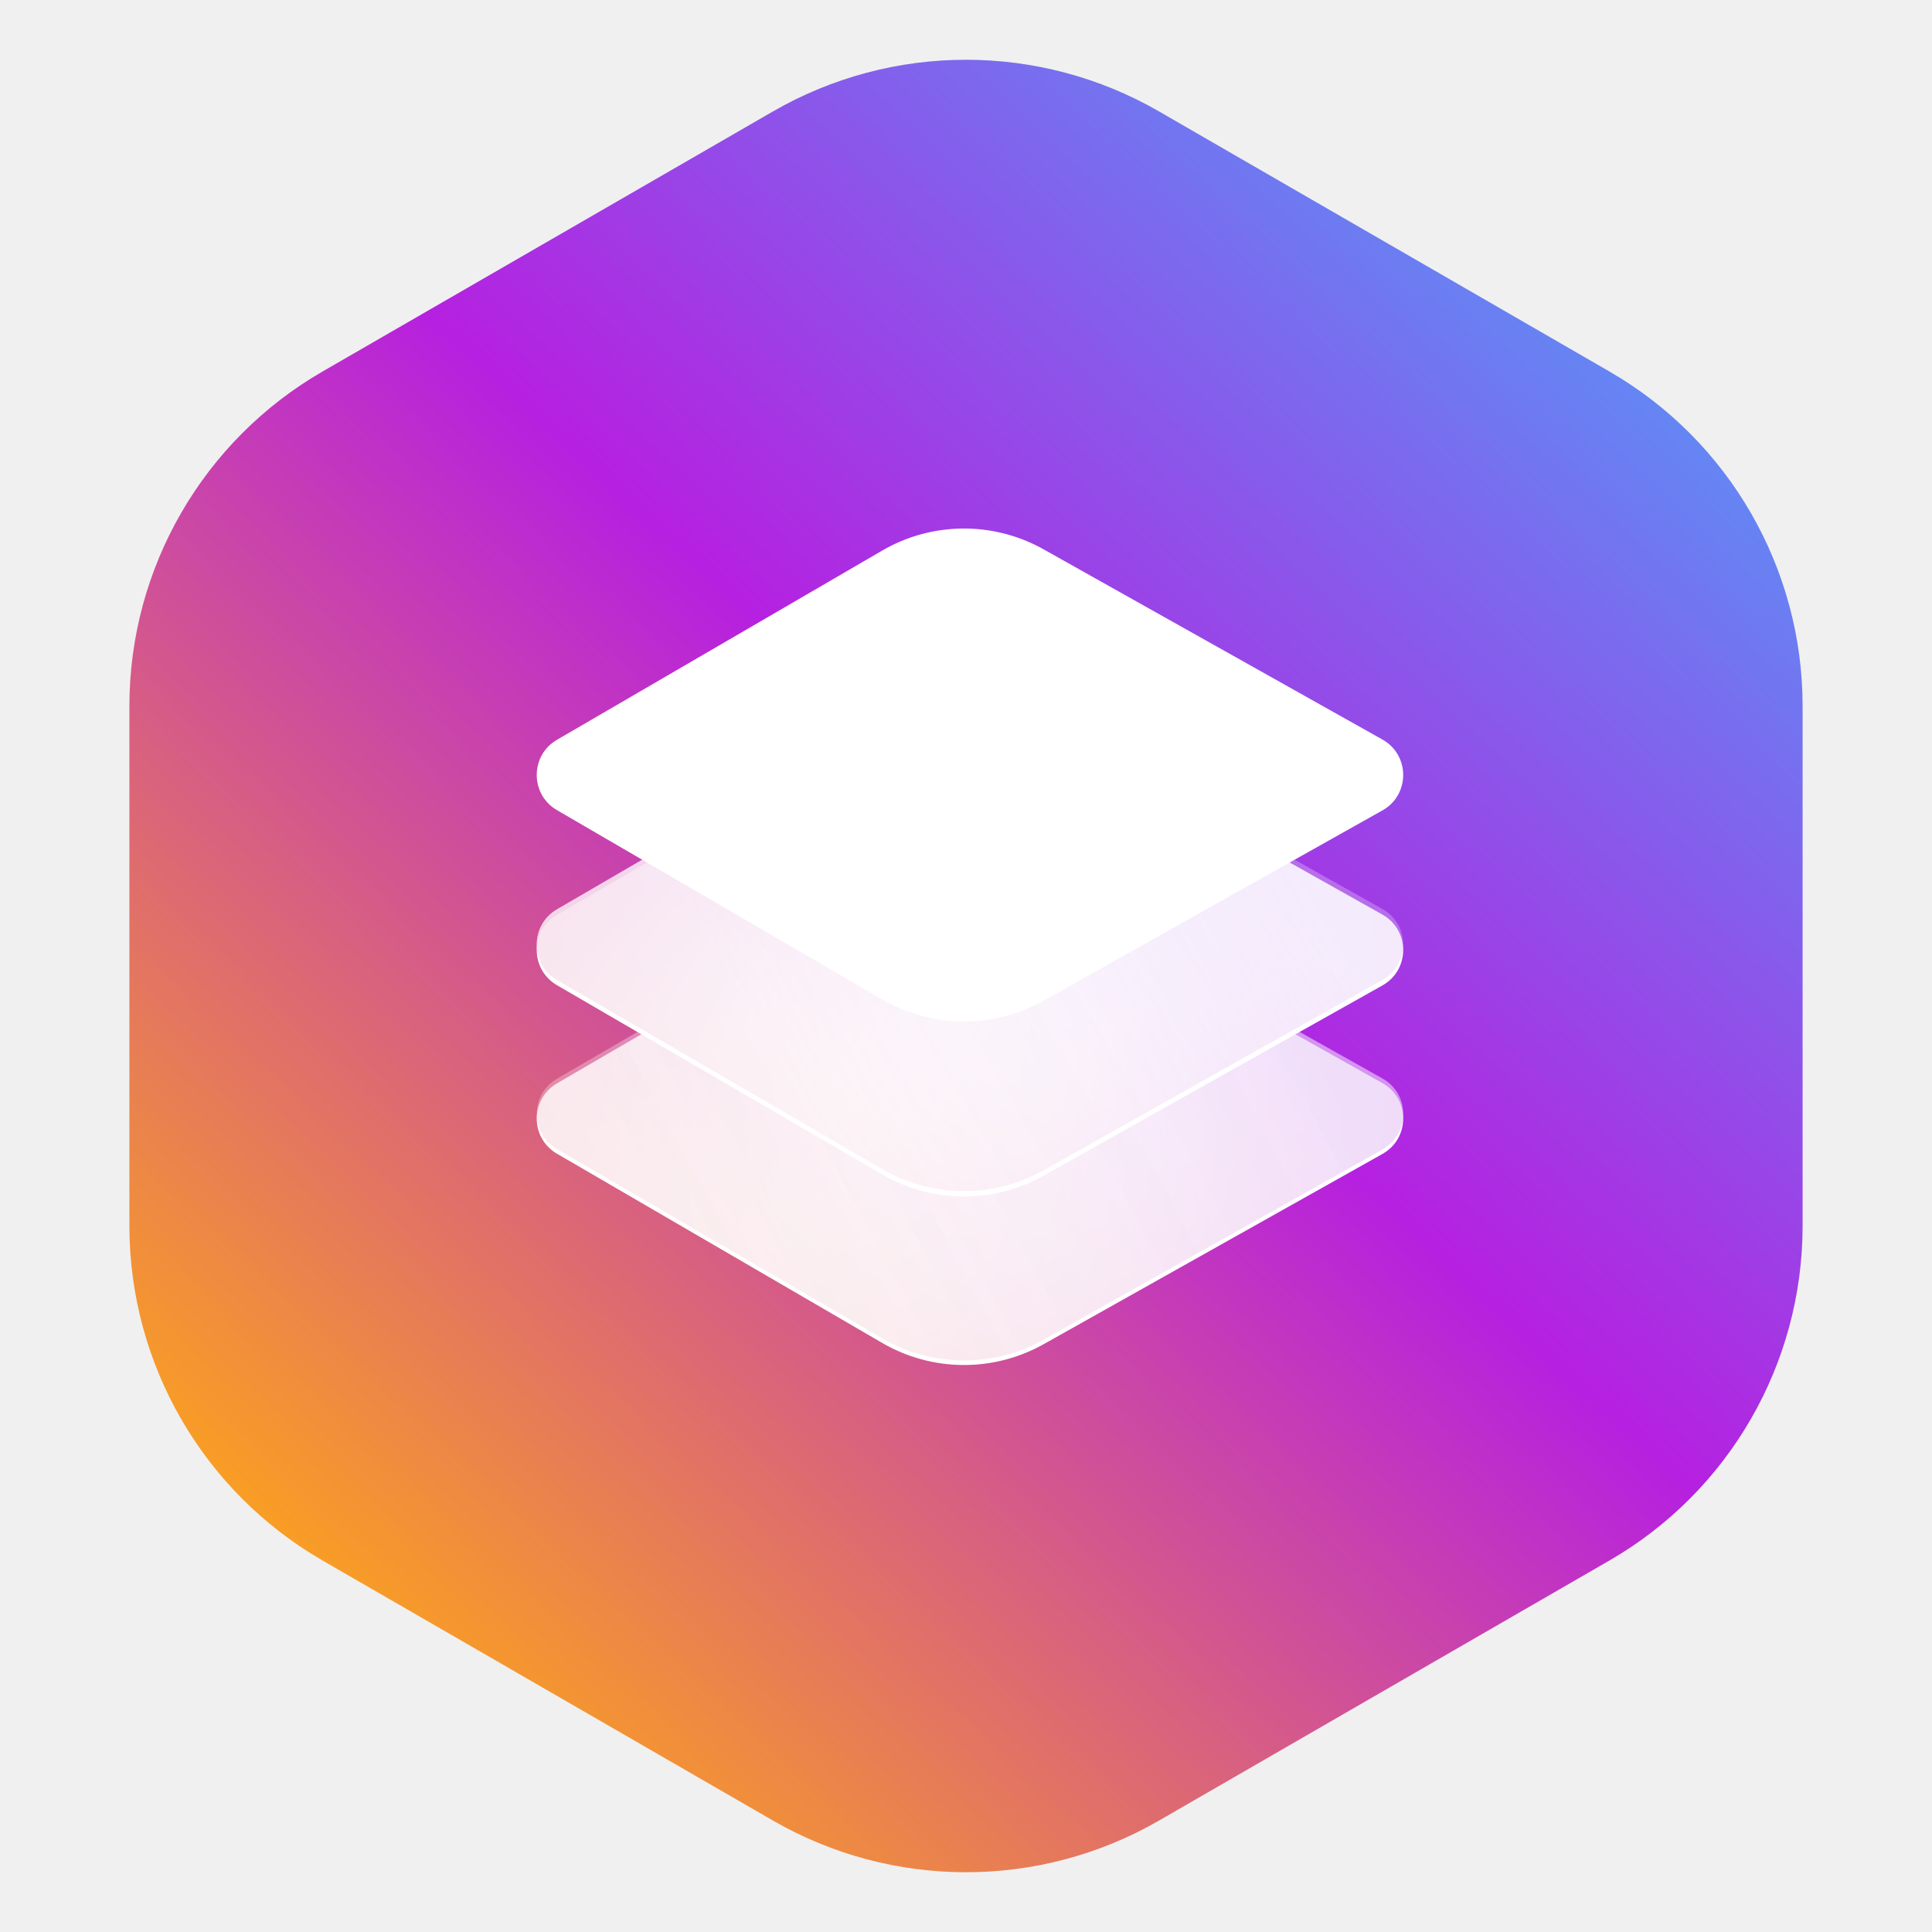
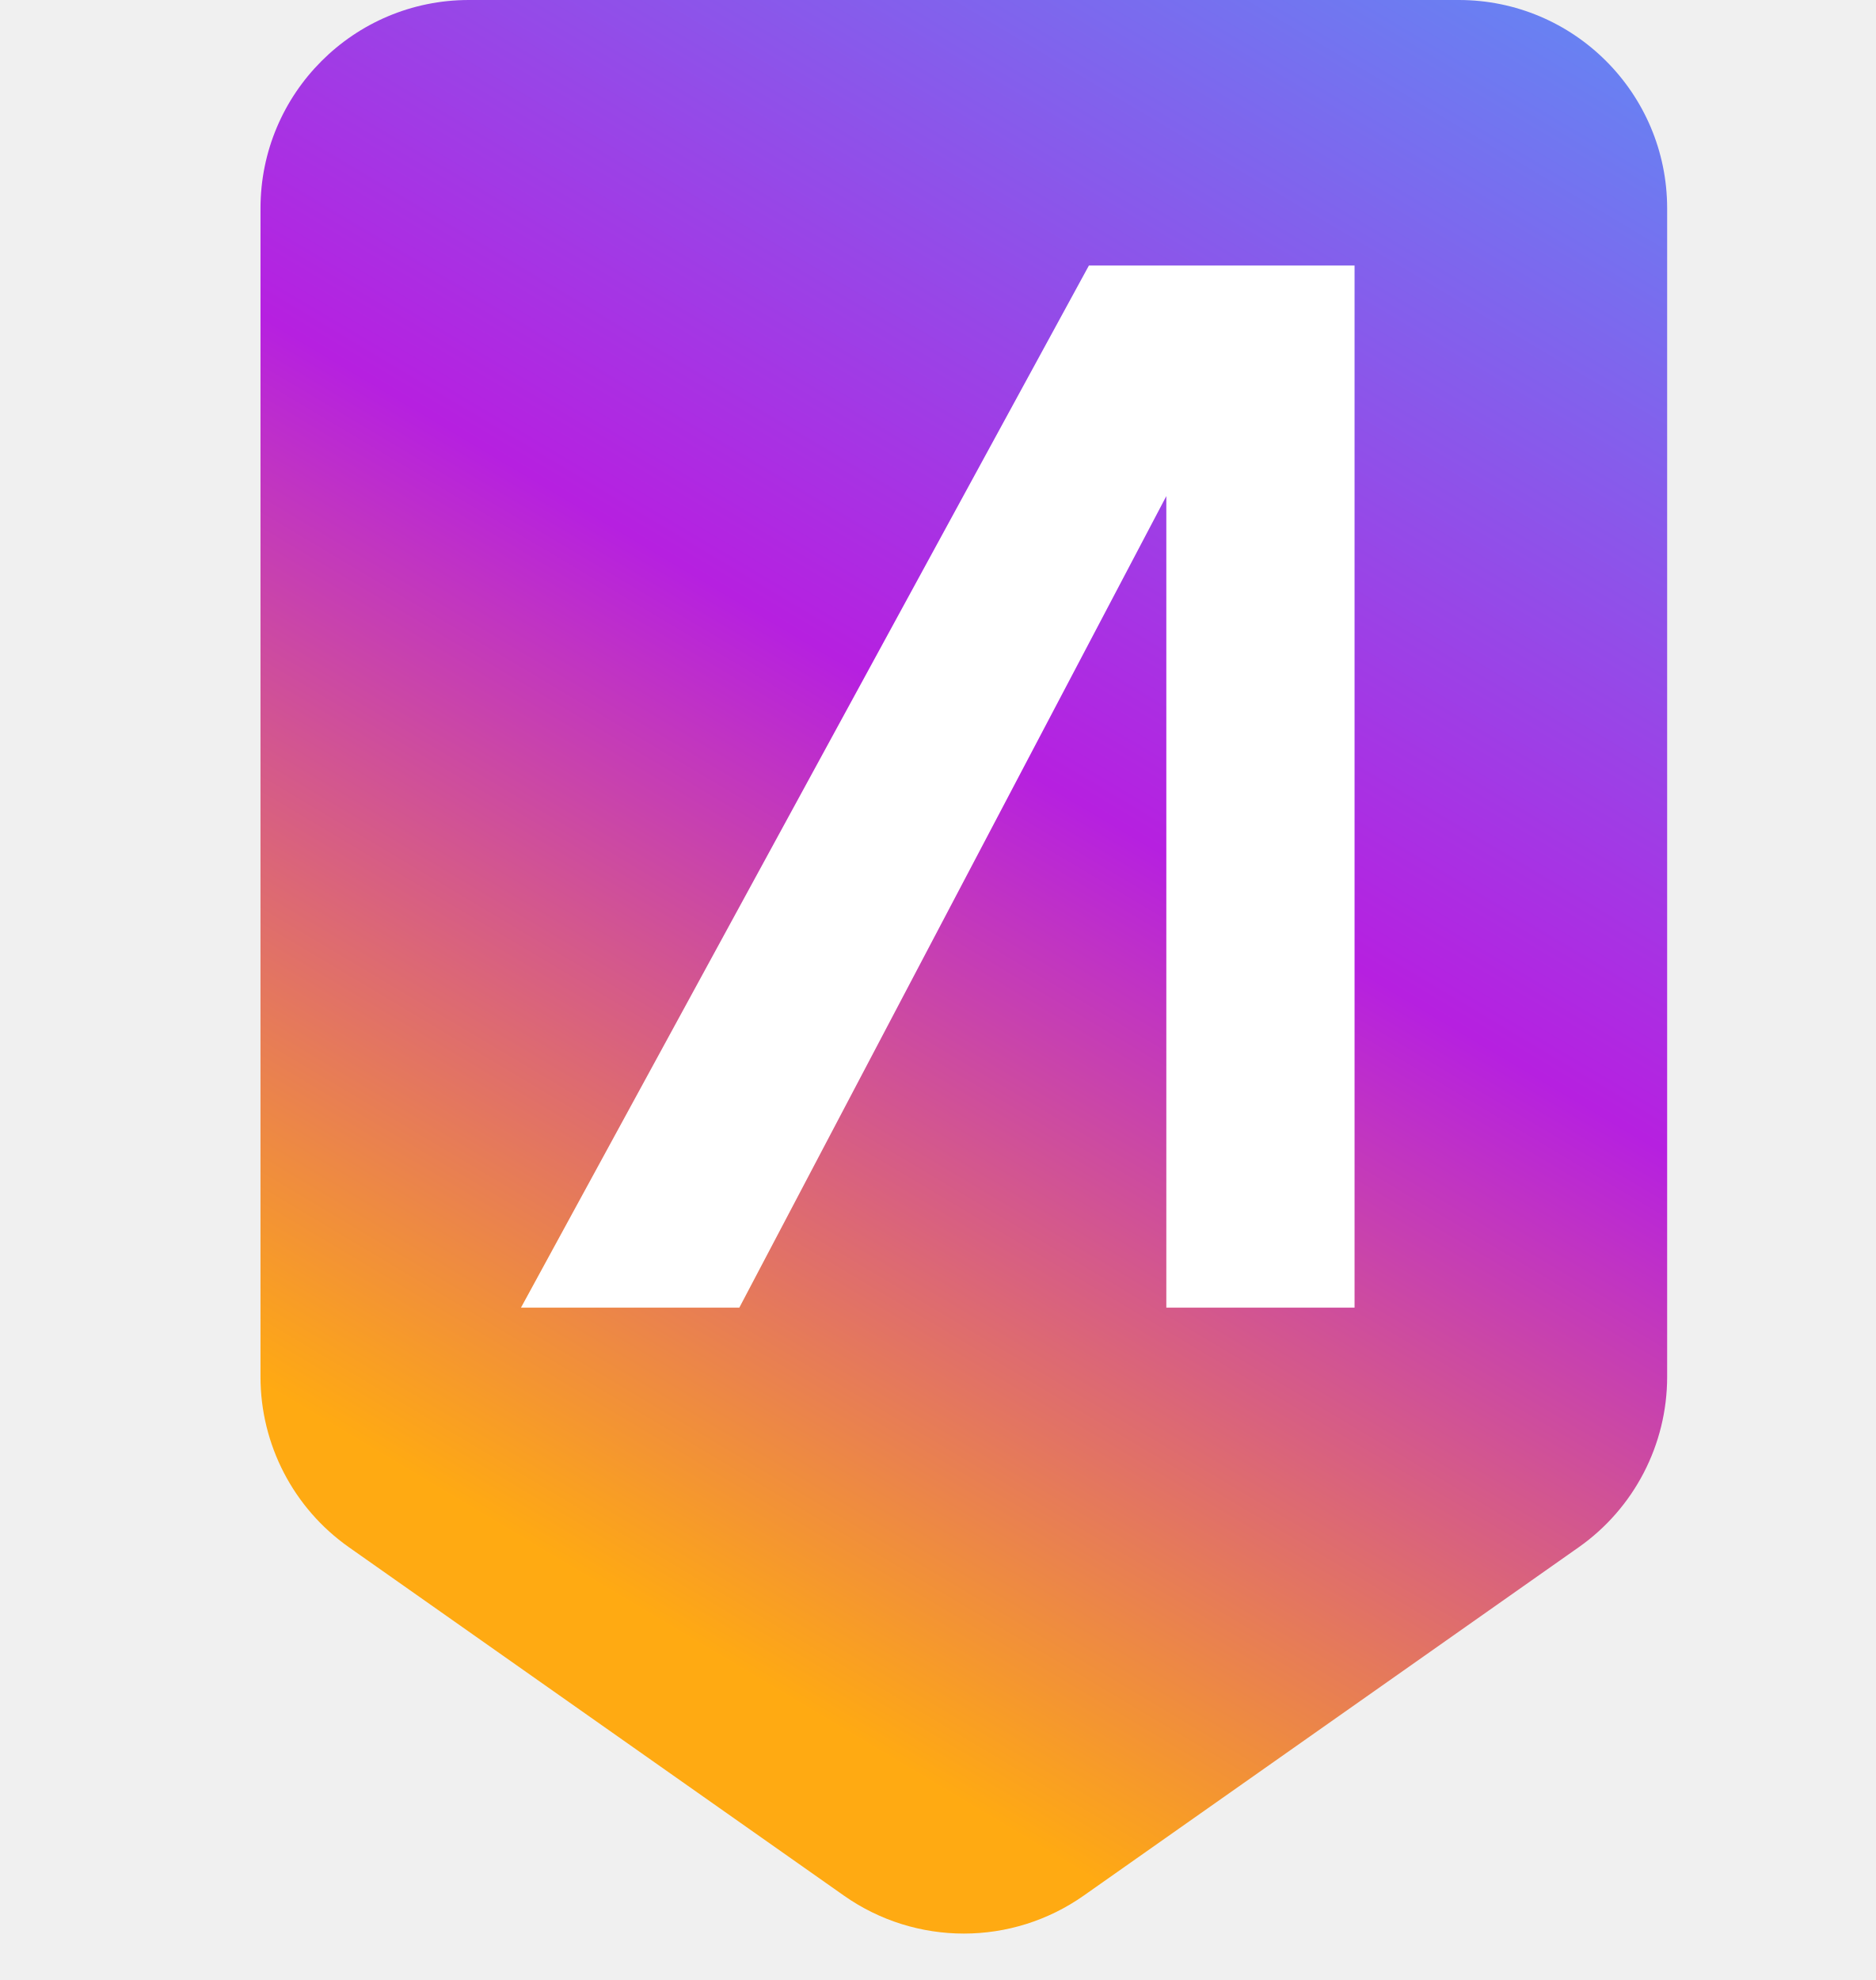
- <svg xmlns="http://www.w3.org/2000/svg" width="40" height="40" viewBox="0 0 40 40" fill="none">
-   <path fill-rule="evenodd" clip-rule="evenodd" d="M16 2.309C18.475 0.88 21.525 0.88 24 2.309L33.321 7.691C35.796 9.12 37.321 11.761 37.321 14.619V25.381C37.321 28.239 35.796 30.88 33.321 32.309L24 37.691C21.525 39.12 18.475 39.12 16 37.691L6.679 32.309C4.204 30.88 2.679 28.239 2.679 25.381V14.619C2.679 11.761 4.204 9.12 6.679 7.691L16 2.309Z" fill="url(#paint0_linear)" />
-   <path fill-rule="evenodd" clip-rule="evenodd" d="M18.265 18.512C19.296 17.912 20.568 17.903 21.608 18.487L28.621 22.424C29.195 22.746 29.195 23.571 28.621 23.892L21.608 27.83C20.568 28.414 19.296 28.404 18.265 27.804L11.531 23.886C10.973 23.561 10.973 22.755 11.531 22.43L18.265 18.512Z" fill="white" />
-   <g opacity="0.9" filter="url(#filter0_b)">
-     <path fill-rule="evenodd" clip-rule="evenodd" d="M18.265 18.417C19.296 17.817 20.568 17.807 21.608 18.391L28.621 22.328C29.195 22.65 29.195 23.475 28.621 23.797L21.608 27.734C20.568 28.318 19.296 28.308 18.265 27.708L11.531 23.79C10.973 23.466 10.973 22.659 11.531 22.335L18.265 18.417Z" fill="url(#paint1_linear)" />
-   </g>
-   <path fill-rule="evenodd" clip-rule="evenodd" d="M18.265 15.023C19.296 14.423 20.568 14.413 21.608 14.997L28.621 18.935C29.195 19.256 29.195 20.081 28.621 20.403L21.608 24.34C20.568 24.924 19.296 24.915 18.265 24.315L11.531 20.397C10.973 20.072 10.973 19.266 11.531 18.941L18.265 15.023Z" fill="white" />
-   <g filter="url(#filter1_b)">
-     <path fill-rule="evenodd" clip-rule="evenodd" d="M18.265 14.908C19.296 14.308 20.568 14.298 21.608 14.882L28.621 18.82C29.195 19.141 29.195 19.966 28.621 20.288L21.608 24.225C20.568 24.809 19.296 24.8 18.265 24.2L11.531 20.282C10.973 19.957 10.973 19.151 11.531 18.826L18.265 14.908Z" fill="url(#paint2_linear)" />
-   </g>
-   <path fill-rule="evenodd" clip-rule="evenodd" d="M18.265 11.399C19.296 10.799 20.568 10.79 21.608 11.374L28.621 15.311C29.195 15.633 29.195 16.458 28.621 16.779L21.608 20.717C20.568 21.301 19.296 21.291 18.265 20.691L11.531 16.773C10.973 16.448 10.973 15.642 11.531 15.317L18.265 11.399Z" fill="white" />
+ <svg xmlns="http://www.w3.org/2000/svg" width="36px" height="38px" viewBox="0 0 36 38" version="1.1">
  <defs>
-     <filter id="filter0_b" x="-16.42" y="-13.44" width="73.004" height="73.004" filterUnits="userSpaceOnUse" color-interpolation-filters="sRGB">
-       <feFlood flood-opacity="0" result="BackgroundImageFix" />
-       <feGaussianBlur in="BackgroundImage" stdDeviation="13.591" />
-       <feComposite in2="SourceAlpha" operator="in" result="effect1_backgroundBlur" />
-       <feBlend mode="normal" in="SourceGraphic" in2="effect1_backgroundBlur" result="shape" />
-     </filter>
-     <filter id="filter1_b" x="-16.42" y="-16.948" width="73.004" height="73.004" filterUnits="userSpaceOnUse" color-interpolation-filters="sRGB">
-       <feFlood flood-opacity="0" result="BackgroundImageFix" />
-       <feGaussianBlur in="BackgroundImage" stdDeviation="13.591" />
-       <feComposite in2="SourceAlpha" operator="in" result="effect1_backgroundBlur" />
-       <feBlend mode="normal" in="SourceGraphic" in2="effect1_backgroundBlur" result="shape" />
-     </filter>
-     <linearGradient id="paint0_linear" x1="22.203" y1="-16.563" x2="-10.923" y2="19.031" gradientUnits="userSpaceOnUse">
-       <stop stop-color="#32C5FF" />
-       <stop offset="0.534" stop-color="#B620E0" />
-       <stop offset="1" stop-color="#FFAA12" />
-     </linearGradient>
-     <linearGradient id="paint1_linear" x1="21.811" y1="12.172" x2="9.855" y2="18.584" gradientUnits="userSpaceOnUse">
-       <stop stop-color="white" stop-opacity="0.475" />
-       <stop offset="1" stop-color="white" stop-opacity="0.273" />
-     </linearGradient>
-     <linearGradient id="paint2_linear" x1="23.83" y1="12.933" x2="14.132" y2="18.604" gradientUnits="userSpaceOnUse">
-       <stop stop-color="white" stop-opacity="0.201" />
-       <stop offset="1" stop-color="white" stop-opacity="0.698" />
+     <linearGradient x1="57.598%" y1="-52.657%" x2="2.95%" y2="73.08%" id="linearGradient-1">
+       <stop stop-color="#32C5FF" offset="0%" />
+       <stop stop-color="#B620E0" offset="62.75%" />
+       <stop stop-color="#FFAA12" offset="100%" />
    </linearGradient>
  </defs>
+   <g id="Artboard-Copy-3" stroke="none" stroke-width="1" fill="none" fill-rule="evenodd">
+     <g id="Group-2" transform="translate(5, 0)" fill-rule="nonzero">
+       <path d="M4,0 L23,0 C25.209,-4.05812251e-16 27,1.791 27,4 L27,19 L27,26.424 C27,27.725 26.367,28.946 25.302,29.695 L15.802,36.38 C14.421,37.352 12.579,37.352 11.198,36.38 L1.698,29.695 C0.633,28.946 4.86831736e-15,27.725 0,26.424 L0,19 L0,4 C-2.705415e-16,1.791 1.791,4.05812251e-16 4,0 Z" id="Rectangle" fill="url(#linearGradient-1)" />
+       <polygon id="Rectangle-Copy" fill="#FFFFFF" points="15.901 5.096 20.879 5.096 21 5.096 21 9.994 21 14.892 21 19.79 21 25.096 17.387 25.096 17.387 9.521 9.191 25.096 5 25.096" />
+     </g>
+   </g>
</svg>
